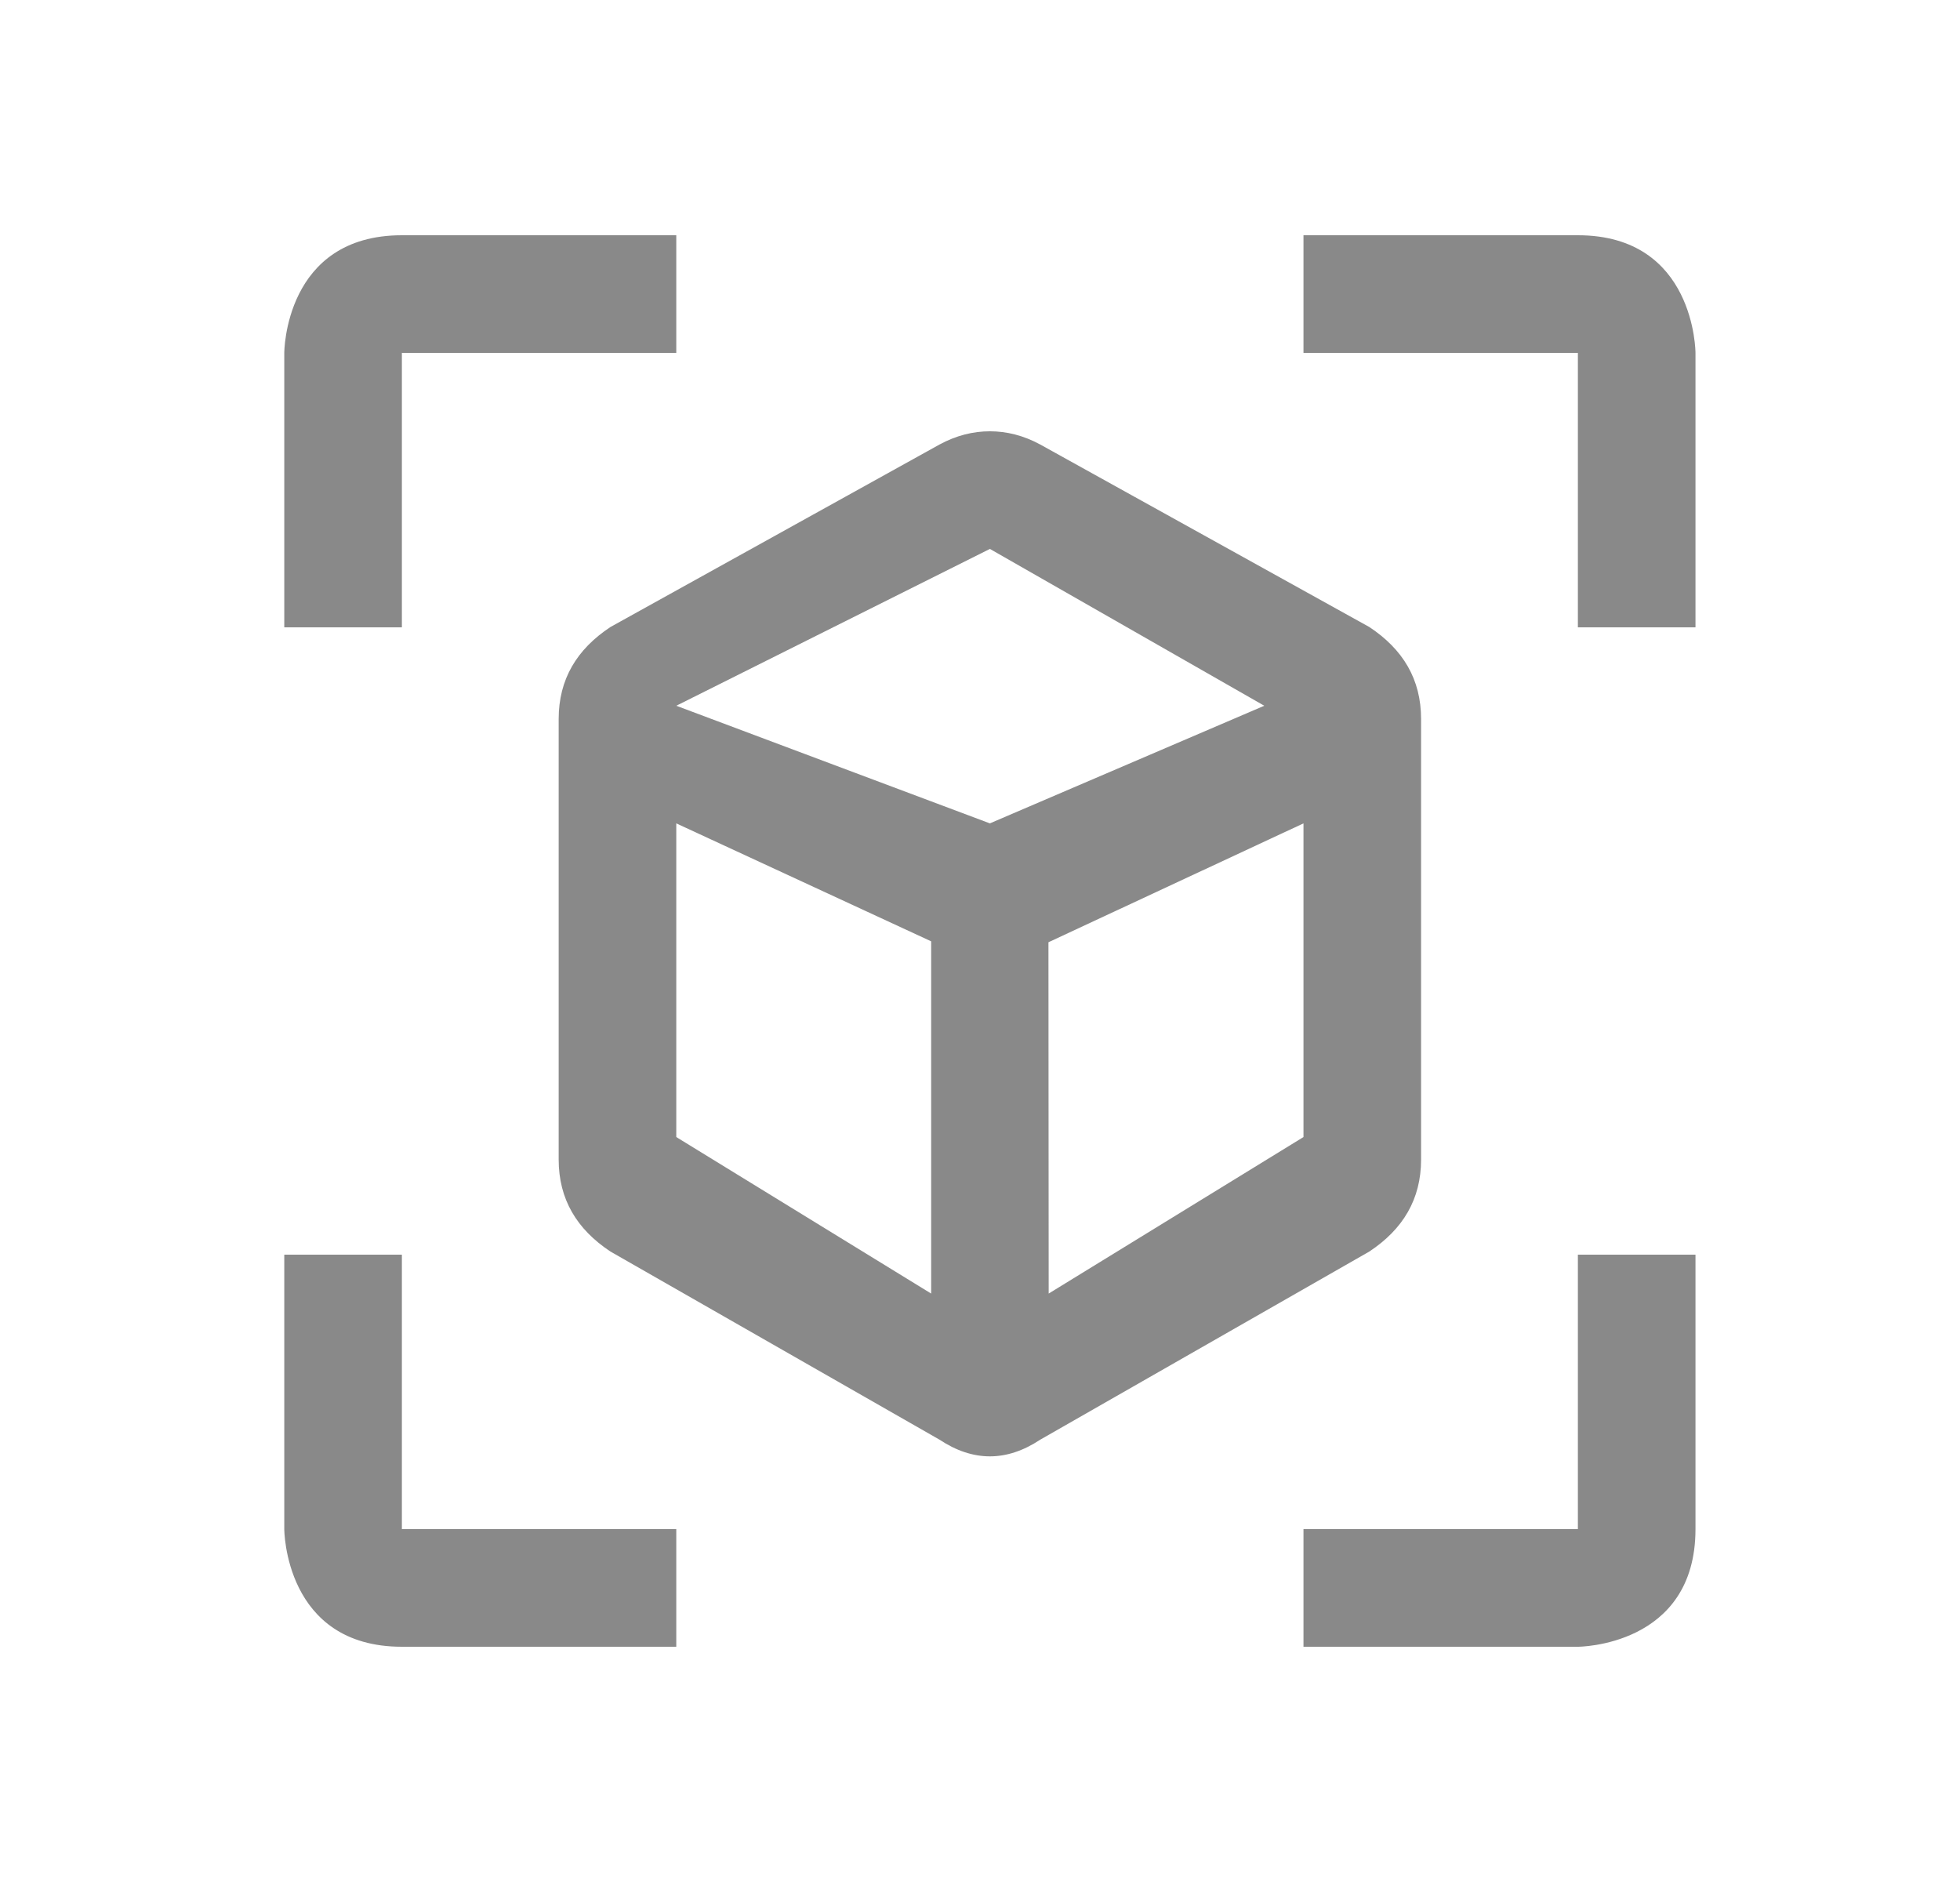
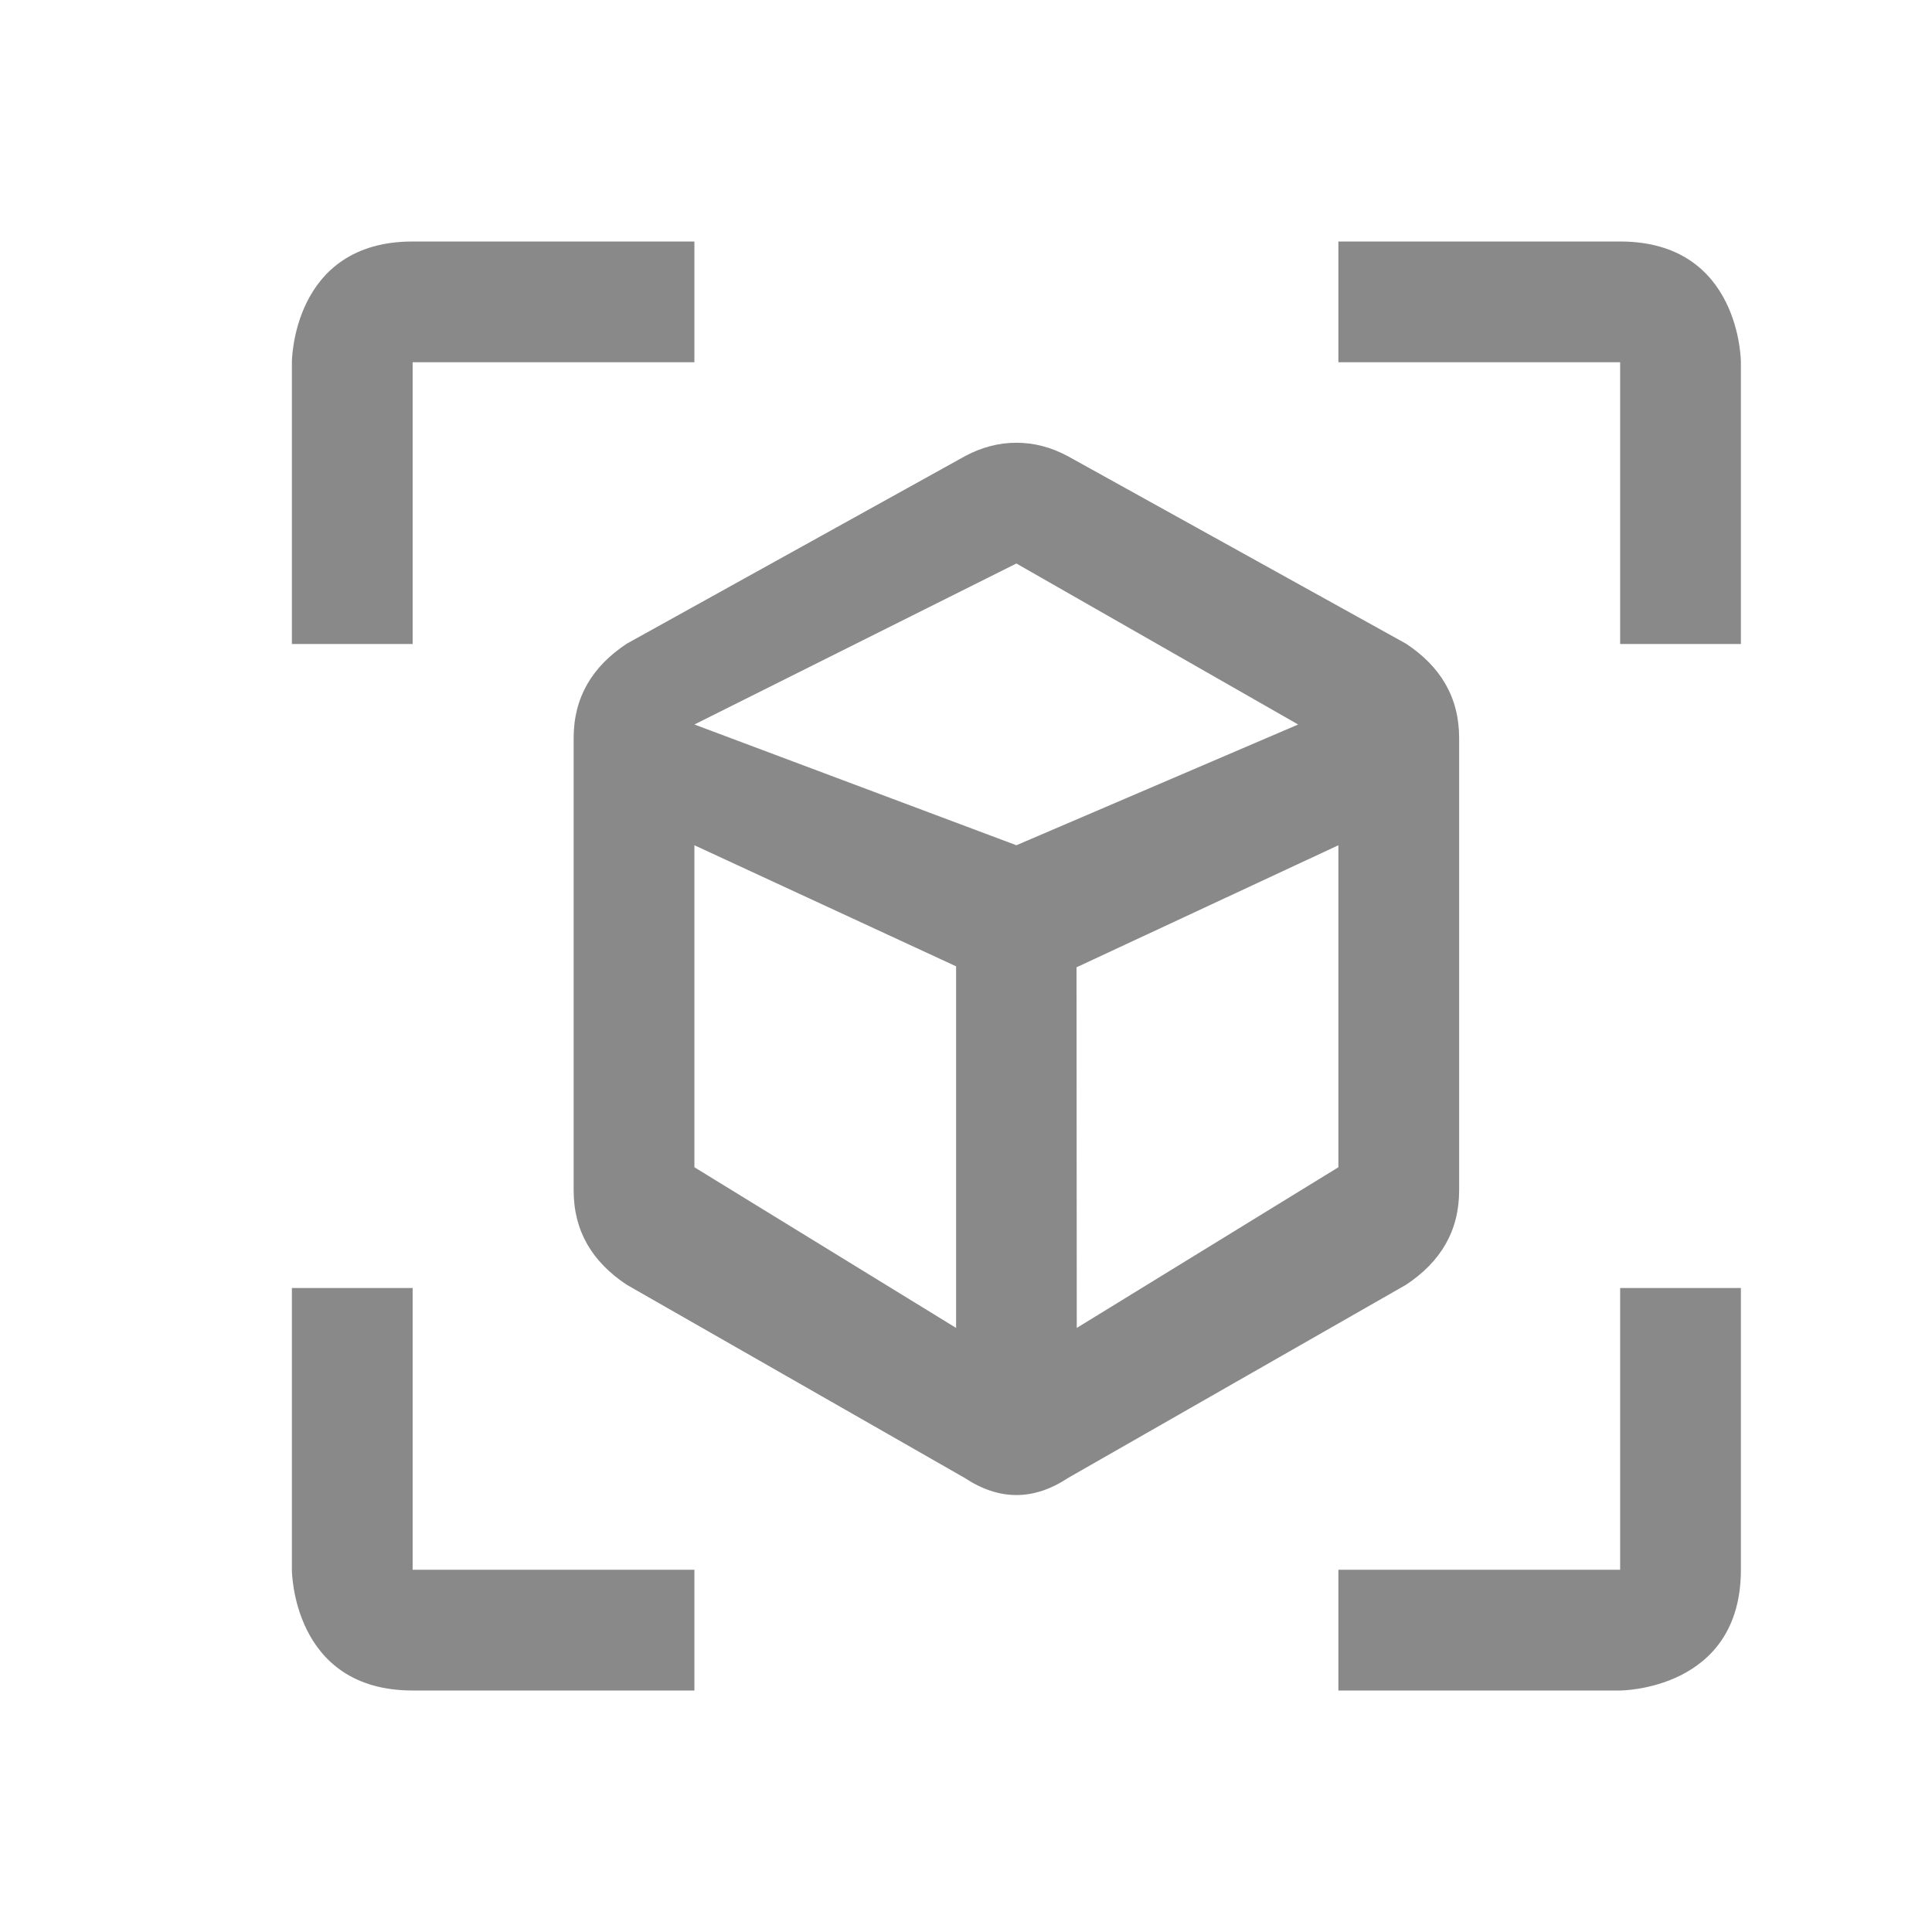
- <svg xmlns="http://www.w3.org/2000/svg" width="25" height="24" viewBox="0 0 25 24" fill="none">
+ <svg xmlns="http://www.w3.org/2000/svg" width="24" height="24" viewBox="0 0 24 24" fill="none">
  <path d="M16.626 21V19.5H20.126V16H21.626V18C21.626 18.351 21.626 19 21.626 19.5C21.626 21 20.126 21 20.126 21L16.626 21ZM8.626 21H6.626C6.275 21 5.626 21 5.126 21C3.626 21 3.626 19.5 3.626 19.5V16H5.126V19.5H8.626V21ZM16.626 3H18.626C18.977 3 19.626 3 20.126 3C21.626 3 21.626 4.5 21.626 4.5V8H20.126V4.5H16.626V3ZM8.626 3V4.5H5.126V8H3.626V4.5C3.626 4.5 3.626 3 5.126 3C5.626 3 6.275 3 6.626 3H8.626Z" fill="#898989" />
  <path d="M13.376 16.496L16.626 14.5V10.5L13.373 12.016L13.376 16.496ZM12.626 10.5L16.126 9L12.626 7L8.626 9L12.626 10.5ZM8.626 14.5L11.877 16.496V12.004L8.626 10.5V14.5ZM17.466 7.996C17.895 8.28 18.126 8.662 18.126 9.169V14.787C18.126 15.293 17.895 15.676 17.466 15.96L13.269 18.359C12.84 18.643 12.412 18.643 11.983 18.359L7.786 15.96C7.357 15.676 7.126 15.293 7.126 14.787V9.169C7.126 8.662 7.357 8.28 7.786 7.996L11.983 5.669C12.197 5.553 12.412 5.5 12.626 5.5C12.84 5.5 13.055 5.553 13.269 5.669L17.466 7.996Z" fill="#898989" />
</svg>
